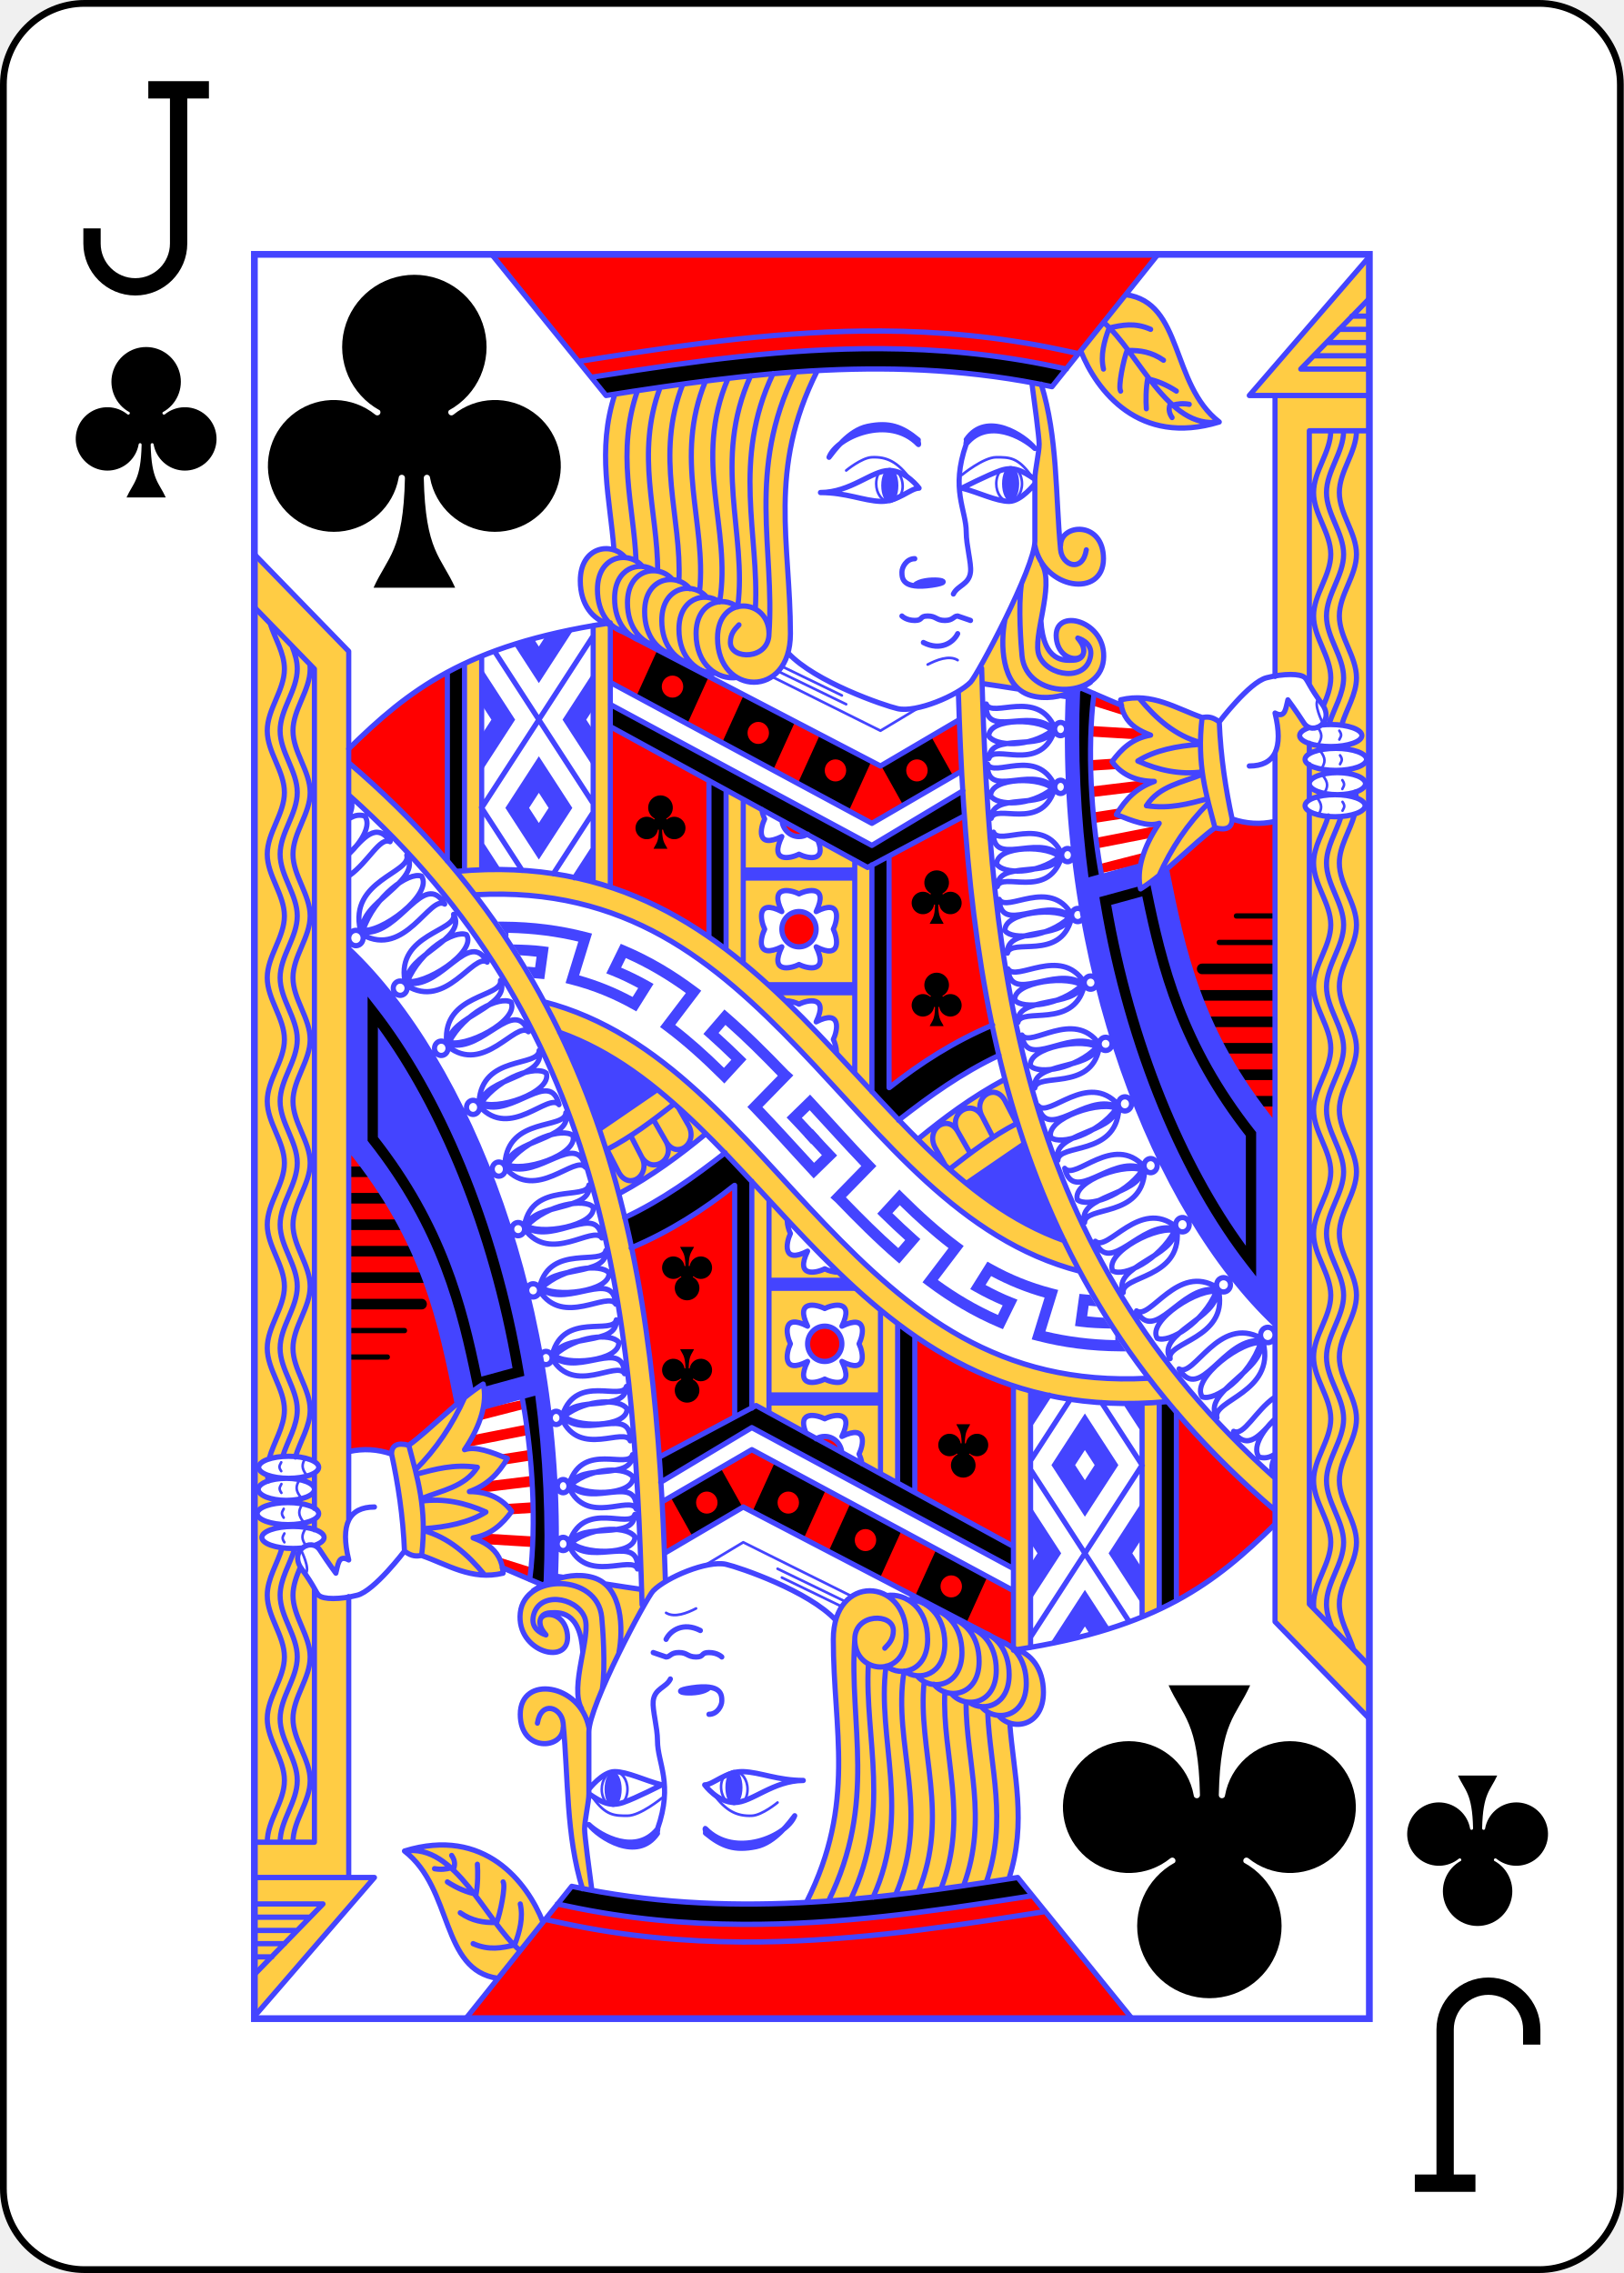
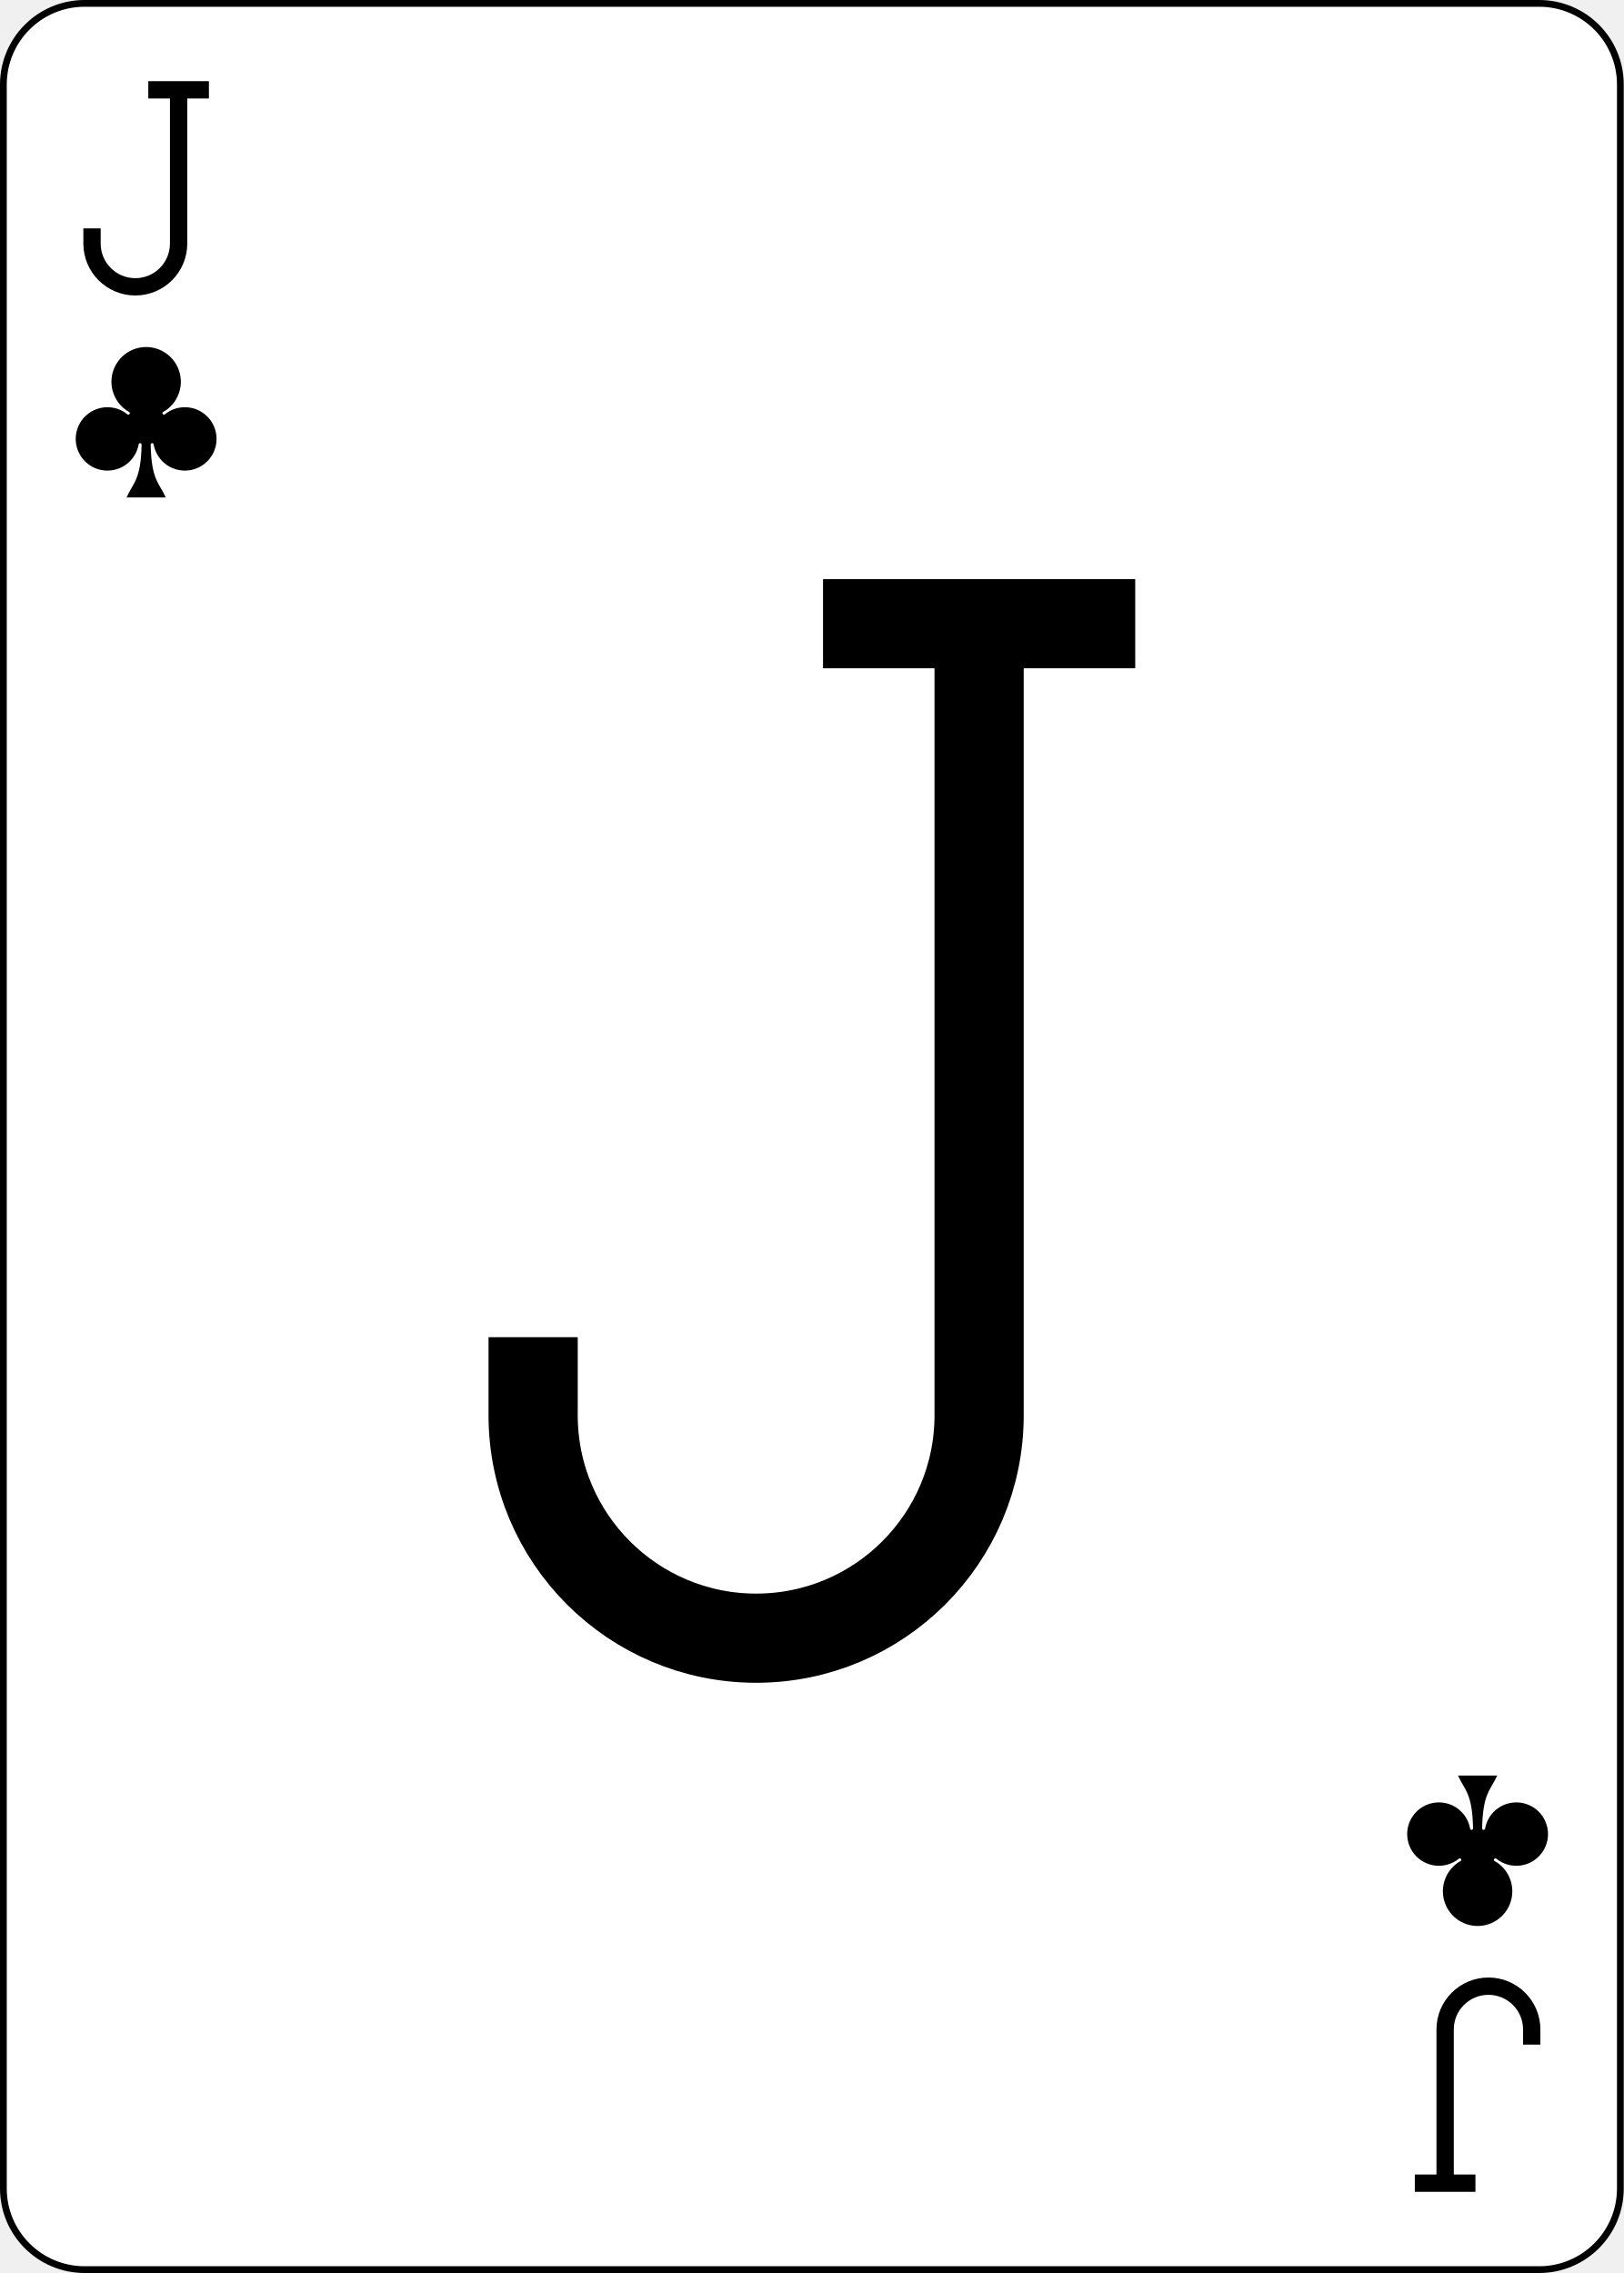
<svg xmlns="http://www.w3.org/2000/svg" xmlns:xlink="http://www.w3.org/1999/xlink" class="card" face="JC" height="3.5in" preserveAspectRatio="none" viewBox="-120 -168 240 336" width="2.5in">
  <defs>
+     <symbol id="SCJ" viewBox="-600 -600 1200 1200" preserveAspectRatio="xMinYMid">
+       <path d="M30 150C35 385 85 400 130 500L-130 500C-85 400 -35 385 -30 150A10 10 0 0 0 -50 150A210 210 0 1 1 -124 -51A10 10 0 0 0 -110 -65A230 230 0 1 1 110 -65A10 10 0 0 0 124 -51A210 210 0 1 1 50 150A10 10 0 0 0 30 150Z" fill="black" />
+     </symbol>
    <symbol id="VCJ" viewBox="-500 -500 1000 1000" preserveAspectRatio="xMinYMid">
      <path d="M50 -460L250 -460M150 -460L150 250A100 100 0 0 1 -250 250L-250 220" stroke="black" stroke-width="80" stroke-linecap="square" stroke-miterlimit="1.5" fill="none" />
    </symbol>
-     <symbol id="SCJ" viewBox="-600 -600 1200 1200" preserveAspectRatio="xMinYMid">
-       <path d="M30 150C35 385 85 400 130 500L-130 500C-85 400 -35 385 -30 150A10 10 0 0 0 -50 150A210 210 0 1 1 -124 -51A10 10 0 0 0 -110 -65A230 230 0 1 1 110 -65A10 10 0 0 0 124 -51A210 210 0 1 1 50 150A10 10 0 0 0 30 150Z" fill="black" />
-     </symbol>
-     <symbol id="CJ6" preserveAspectRatio="none" viewBox="0 0 1300 2000">
-       <g transform="scale(-1,1)translate(-1300,0)">
-         <path stroke="#44F" stroke-linecap="round" stroke-linejoin="round" stroke-width="3" fill="none" d="M524.942,513.716 570,540 696.329,478.873M61.132,535.04C54.179,543.563 55,548.227 59.572,555.454M57.437,562.749c-6.953,8.523 -6.132,13.187 -1.559,20.414M54.358,590.664c-6.953,8.523 -6.132,13.187 -1.559,20.414M61.337,615.5c-6.953,8.523 -6.132,13.187 -1.559,20.414M35,540c-3.989,5.328 -1.136,7.235 0,10M34.179,567.915c-3.989,5.328 -1.136,7.235 0,10M31.511,596.034c-3.989,5.328 -1.136,7.235 0,10M31.305,620.665c-3.989,5.328 -1.136,7.235 0,10M60,505c5,5 -5,25 -5,25M395,250c15,-20 25,-20 40,-20 15,0 40,20 40,20M535,255c15,-20 27.855,-25.694 45,-25 12.009,0.486 30,15 30,15M430.149,245.272C433.131,248.928 435,254.173 435,260c0,11.046 -6.716,20 -15,20 -8.284,0 -15,-8.954 -15,-20 0,-6.19 2.109,-11.724 5.422,-15.392M573.022,250.068C574.281,252.994 575,256.385 575,260c0,11.046 -6.716,20 -15,20 -8.284,0 -15.871,-6.052 -15.871,-17.097 0,-6.372 2.235,-12.048 5.717,-15.711M610,510l78.911,-37.135M615,500l69.819,-32.856M480,460c10.058,-6.049 25,0 35,5" />
-         <use xlink:href="#SCJ" height="75" width="75" transform="translate(504,728)scale(1,0.972)rotate(0)translate(-37,-37)" />
-         <use xlink:href="#SCJ" height="75" width="75" transform="translate(504,844)scale(1,0.972)rotate(0)translate(-37,-37)" />
-         <use xlink:href="#SCJ" height="75" width="75" transform="translate(826,643)scale(1,0.972)rotate(0)translate(-37,-37)" />
-       </g>
-     </symbol>
-     <symbol id="CJ5" preserveAspectRatio="none" viewBox="0 0 1300 2000">
-       <g transform="scale(-1,1)translate(-1300,0)">
-         <path stroke="#44F" stroke-linecap="round" stroke-linejoin="round" stroke-width="6" fill="none" d="M921.558,121.325l-25.06,-3.831C790.986,101.362 682.195,86.319 569.248,86.885 501.48,87.224 432.215,93.183 361.268,107.896l-22.184,4.6M425,415c5,25 5,75 -30,85 -35,10 -70,-15 -70,-15M110,478.448V160M7.4505806e-8,1660 110,1550V565.476M109.952,1423.791C424.079,1162.69 468.218,839.167 479.238,495.464M355.727,1118.101C598.778,1034.369 691.652,666.23 1063.973,699.43M337.798,1152.659C477.381,1117.627 566.804,1000.211 664.916,900.932 763.64,801.032 867.291,716.741 1042.07,725.935M452.012,469.223C442.44,813.792 407.376,1129.21 110,1387.2M1075,473.933v213.595M1055,464.08V698.413M1035,455.46V697.397M905,420.772V711.33M885,417.693V717.28M888.351,418.243C1053.687,443.043 1120.384,493.996 1190.053,560.563M411.109,985.253c28.188,14.13 52.952,32.587 77.586,51.208M425.075,935.134c39.019,20.444 70.871,43.709 100.957,67.668M431.664,907.977c43.893,20.069 81.163,46.299 117.275,73.608M439.2,873.673c45.425,18.698 84.554,43.2 120.342,70.782M475.757,586.08 580,645 885.052,485.211M473.693,607.988 580,670 885.077,510.198M472.061,636.489 585,695 884.973,535.337M560,682.157V944.565M580,692.027V949.354M600,686.947V927.439M730,617.816V803.492M750,607.245v180.717M770,596.88v176.713M478.285,527.592 570,580 889.196,418.274M685,765a20,20 0 0 0 -20,-20 20,20 0 0 0 -20,20 20,20 0 0 0 20,20 20,20 0 0 0 20,-20v0M645,745c-15,-30 10,-25 20,-20 10,-5 35,-10 20,20 30,-15 25,10 20,20 5,10 10.599,34.355 -20,20 15,30 -10,25 -20,20 -10,5 -35,10 -20,-20 -30,15 -25,-10 -20,-20 -5,-10 -10,-35 20,-20v0M621.222,904.551C621.281,899.512 623.141,893.719 625,890c-5,-10 -10,-35 20,-20 -15,-30 10,-25 20,-20 3.933,-1.966 10.186,-3.933 15.413,-3.77M654.932,657.285C657.889,659.011 661.329,660 665,660c10.345,0 18.856,-7.855 19.894,-17.926M708.47,629.032C707.858,633.057 706.429,637.142 705,640c5,10 10.599,34.355 -20,20 15,30 -10,25 -20,20 -9.483,4.741 -32.455,9.483 -22.013,-15.623M402.493,1008.329l67.145,44.763M905.363,433.044l129.765,194.647M1035.361,626.959l-47.642,71.463M905.819,633.729l45.682,68.523M1019.995,450.008C981.781,507.328 942.838,565.743 905.982,621.026M905.55,674.789l21.318,31.977M1016.166,697.213 1035,668.963M438.925,1000.675l12.606,-23.725c12.105,-20.216 39.571,-3.424 28.547,17.131l-14.461,24.478M480.078,994.081c12.105,-20.216 37.365,-2.357 26.341,18.198l-12.107,20.494M411.109,985.253l14.081,-26.502c12.105,-20.216 37.365,-2.356 26.341,18.198M70,487.069V200H1.1920929e-6M70,566.092V554.187M70,618.432V578.407M-1.4901161e-7,1600 70,1530V631.363M2.9802322e-7,160H140L0,2.5M0,130H80L-1.1920929e-6,50M315,895a7.5,7.5 0 0 1 -7.5,7.5 7.5,7.5 0 0 1 -7.5,-7.5 7.5,7.5 0 0 1 7.5,-7.5 7.5,7.5 0 0 1 7.5,7.5v0M315,895c30,-40 80,5 90,-10M315,900c9.92,49.006 72.409,27.159 75,45M317.967,896.204C350.854,878.304 400,925 405,885M390,945C395,915 323.67,924.636 317.582,898.758 342.271,923.29 385,930 395,920M395,920c4.031,-20.98 -63.401,-33.217 -80,-20M332.448,825.126a7.46,7.5 0 0 1 -7.022,7.916 7.46,7.5 0 0 1 -7.874,-7.059 7.46,7.5 0 0 1 7.022,-7.916 7.46,7.5 0 0 1 7.874,7.059v0M332.448,825.126C359.967,783.477 412.179,825.547 421.257,810M332.732,830.118c12.637,48.359 73.452,22.978 77.039,40.641M335.463,826.158C367.105,806.409 418.565,850.22 421.257,810M409.771,870.759c3.26,-30.237 -67.029,-16.541 -74.545,-42.029 25.912,23.081 68.727,27.339 78.089,16.784M413.316,845.514c2.811,-21.176 -64.85,-29.54 -80.583,-15.396M347.101,748.305a7.124,7.5 0 0 1 -6.53,8.077 7.124,7.5 0 0 1 -7.673,-6.874 7.124,7.5 0 0 1 6.53,-8.077 7.124,7.5 0 0 1 7.673,6.874v0M347.101,748.305c25.358,-42.277 76.13,-1.433 84.456,-17.186M347.482,753.289c13.127,48.052 70.631,21.264 74.443,38.839M350.003,749.266c29.776,-20.479 79.868,22.124 81.555,-18.148M421.926,792.128c2.449,-30.304 -64.357,-14.978 -72.093,-40.284 25.246,22.473 66.216,25.734 74.922,14.964M424.755,766.808c2.218,-21.236 -62.563,-28.025 -77.273,-13.519M358.61,679.76a6.852,7.5 0 0 1 -5.624,8.638 6.852,7.5 0 0 1 -7.892,-6.155 6.852,7.5 0 0 1 5.624,-8.638 6.852,7.5 0 0 1 7.892,6.155v0M358.61,679.76C379.592,635.345 431.45,671.448 438.192,655M359.366,684.691c16.35,46.688 69.351,14.799 74.384,31.965M361.466,680.455C388.391,657.359 439.736,695.276 438.192,655M433.751,716.655c-0.032,-30.414 -62.847,-9.104 -72.245,-33.617 25.956,20.107 65.471,19.651 72.969,8.134M434.475,691.172c0.459,-21.358 -62.151,-22.264 -75.108,-6.482M366.668,602.411a6.762,7.5 0 0 1 -5.549,8.638 6.762,7.5 0 0 1 -7.788,-6.155 6.762,7.5 0 0 1 5.549,-8.638 6.762,7.5 0 0 1 7.788,6.155v0M366.668,602.411c20.705,-44.414 71.877,-8.311 78.53,-24.76M367.415,607.342c16.134,46.688 68.434,14.799 73.4,31.965M369.486,603.107c26.57,-23.096 77.235,14.821 75.712,-25.455M440.815,639.307c-0.031,-30.414 -62.016,-9.104 -71.29,-33.617 25.613,20.107 64.605,19.651 72.004,8.134M441.53,613.824c0.453,-21.358 -61.329,-22.264 -74.115,-6.482M366.798,536.693a6.924,7.5 0 0 1 -5.482,8.789 6.924,7.5 0 0 1 -8.114,-5.938 6.924,7.5 0 0 1 5.482,-8.789 6.924,7.5 0 0 1 8.114,5.938v0M366.798,536.693c20.172,-44.973 73.387,-10.296 79.819,-26.923M367.675,541.602c17.59,46.227 70.395,12.902 75.874,29.925M369.698,537.311c26.667,-23.823 79.405,12.68 76.918,-27.541M443.549,571.527c-0.732,-30.403 -63.693,-7.386 -73.751,-31.635 26.682,19.392 66.587,17.859 73.896,6.14M443.694,546.033c-0.028,-21.364 -63.293,-20.561 -76.019,-4.43M292.672,964.013a7.73,8.033 0 0 1 -8.614,6.994 7.73,8.033 0 0 1 -6.73,-8.952 7.73,8.033 0 0 1 8.614,-6.994 7.73,8.033 0 0 1 6.73,8.952v0M292.672,964.013c35.714,-38.606 81.208,15.762 93.322,1.121M292.044,969.328c3.99,53.393 70.658,38.328 71.067,57.632M295.556,965.68c35.891,-14.734 80.297,41.325 90.438,-0.546M363.111,1026.96c8.884,-31.239 -65.294,-30.31 -68.269,-58.615 22.173,29.303 65.039,42.016 76.525,32.691M371.367,1001.036c6.76,-21.777 -60.682,-43.591 -79.323,-31.708M262.606,1034.063a7.673,8.013 0 0 1 -8.611,6.894 7.673,8.013 0 0 1 -6.601,-8.994 7.673,8.013 0 0 1 8.611,-6.894 7.673,8.013 0 0 1 6.601,8.994v0M262.606,1034.063c35.786,-38.169 80.465,16.492 92.617,2.003M261.936,1039.359c3.494,53.295 69.797,38.901 70.034,58.16M265.454,1035.753c35.752,-14.356 79.338,41.981 89.769,0.313M331.971,1097.518c9.091,-31.076 -64.543,-30.852 -67.249,-59.113 21.752,29.439 64.188,42.526 75.67,33.333M340.392,1071.738c6.9,-21.658 -59.849,-44.056 -78.455,-32.38M225.491,1102.246a7.898,8.152 0 0 1 -9.769,5.591 7.898,8.152 0 0 1 -5.417,-10.083 7.898,8.152 0 0 1 9.769,-5.591 7.898,8.152 0 0 1 5.417,10.082v0M225.491,1102.246c41.975,-32.813 79.539,29.179 94.014,16.5M224.041,1107.47c-4.174,54.177 65.425,50.06 62.873,69.478M228.146,1104.392c38.486,-8.856 74.694,54.653 91.36,14.353M286.914,1176.948c13.765,-29.85 -61.243,-41.14 -59.898,-70.002 17.877,33.026 59.188,52.832 72.213,45.377M299.228,1152.323c10.167,-20.715 -54.549,-53.693 -75.187,-44.852M177.494,1171.167a8.084,8.122 0 0 1 -10.525,4.484 8.084,8.122 0 0 1 -4.463,-10.574 8.084,8.122 0 0 1 10.525,-4.484 8.084,8.122 0 0 1 4.463,10.574v0M177.494,1171.167c46.141,-27.976 77.917,37.499 93.971,26.5M175.474,1176.186c-9.891,53.225 61.377,56.663 56.757,75.625M179.973,1173.58c40.094,-4.617 70.332,62.213 91.492,24.087M232.231,1251.811c17.119,-28.087 -58.05,-47.373 -53.675,-75.823 14.756,34.651 54.74,58.735 68.774,52.755M247.329,1228.744c12.506,-19.426 -49.929,-59.087 -71.856,-52.557M126.003,1228.766a8.414,8.715 0 0 1 -11.224,4.094 8.414,8.715 0 0 1 -3.952,-11.625 8.414,8.715 0 0 1 11.224,-4.093 8.414,8.715 0 0 1 3.952,11.625v0M126.003,1228.766c49.745,-26.853 78.519,45.407 95.909,34.709M123.579,1234.005c-13.721,56.334 60.095,64.816 54.068,84.812M128.422,1231.516c41.952,-2.244 69.039,71.364 93.49,31.959M177.647,1318.817c19.603,-28.926 -57.24,-54.644 -50.853,-84.816 13.087,38.103 53.066,66.588 68.032,61.13M194.826,1295.13c14.25,-19.961 -48.045,-66.641 -71.247,-61.125M110.323,1212.531C248.864,1085.094 364.673,805.728 350.93,497.689M128.501,1363.393C136.699,1353.801 126.187,1335.136 110,1320M110,1360c7.738,5.039 13.609,4.707 18.501,3.393M110,1385c5.306,-6.524 4.355,-12.857 1.003,-19.872M110,1320c17.689,18.562 31.778,36.964 48.471,14.665M110.704,1295.793c22.171,15.196 35.716,44.344 47.538,38.425M110.313,986.836C198.985,880.847 217.434,789.003 236.453,697.044M15,200c0,24.267 20,45.733 20,70 0,24.267 -20,45.733 -20,70M17.257,634.906C22.489,653.366 35,670.807 35,690c0,24.267 -20,45.733 -20,70M16.199,609.324c-0.448,2.082 -0.786,4.178 -0.988,6.295M15,340c0,24.267 20,45.733 20,70 0,24.267 -20,45.733 -20,70 0,18.667 11.834,35.676 17.296,53.577M15,760c0,24.267 20,45.733 20,70 0,24.267 -20,45.733 -20,70 0,24.267 20,45.733 20,70 0,24.267 -20,45.733 -20,70 0,24.267 20,45.733 20,70 0,24.267 -20,45.733 -20,70 0,24.267 20,45.733 20,70 0,24.267 -20,45.733 -20,70 0,24.267 20,45.733 20,70 0,24.267 -20,45.733 -20,70 0,24.267 20,45.733 20,70 0,17.992 -10.994,34.445 -16.68,51.641M30,200c0,24.267 20,45.733 20,70 0,24.267 -20,45.733 -20,70M33.147,637.832C38.78,655.219 50,671.824 50,690c0,24.267 -20,45.733 -20,70M30,340c0,24.267 20,45.733 20,70 0,24.267 -20,45.733 -20,70 0,18.209 11.261,34.842 16.883,52.264M30,760c0,24.267 20,45.733 20,70 0,24.267 -20,45.733 -20,70 0,24.267 20,45.733 20,70 0,24.267 -20,45.733 -20,70 0,24.267 20,45.733 20,70 0,24.267 -20,45.733 -20,70 0,24.267 20,45.733 20,70 0,24.267 -20,45.733 -20,70 0,24.267 20,45.733 20,70 0,24.267 -20,45.733 -20,70 0,24.267 20,45.733 20,70 0,8.743 -2.596,17.123 -5.918,25.401M45,200c0,24.267 20,45.733 20,70 0,24.267 -20,45.733 -20,70M47.774,636.652C53.267,654.469 65,671.413 65,690c0,24.267 -20,45.733 -20,70M45,340c0,24.267 20,45.733 20,70 0,24.267 -20,45.733 -20,70 0,11.029 4.131,21.479 8.638,31.876M45,760c0,24.267 20,45.733 20,70 0,24.267 -20,45.733 -20,70 0,24.267 20,45.733 20,70 0,24.267 -20,45.733 -20,70 0,24.267 20,45.733 20,70 0,24.267 -20,45.733 -20,70 0,24.267 20,45.733 20,70 0,24.267 -20,45.733 -20,70 0,24.267 20,45.733 20,70 0,24.267 -20,45.733 -20,70 0,24.267 20,45.733 20,70 0,1.502 -0.077,2.993 -0.22,4.475M9.747479e-5,115H64.039M3.2732335e-4,100H48.851M-3.7619512e-4,85 35.304,85M3.2874958e-5,70H20.525M140,580c-29.951,-0.016 -40.027,-19.94 -30,-60 -12.409,6.549 -12.465,-6.157 -15,-15 0,0 -8.695,11.232 -18.695,26.232C66.305,546.232 40,530 55,510c15,-20 16.464,-26.464 20,-30 5,-5 25,-5 45,0 20,5 55,50 55,50 -1.704,40.187 -7.501,76.003 -15,110 -16.58,5.561 -33.036,6.416 -49.377,2.902M71.373,536.894c6.157,2.24 9.933,5.263 9.933,8.591 0,6.904 -16.254,12.5 -36.305,12.5 -20.051,0 -36.305,-5.596 -36.305,-12.5 0,-6.904 16.254,-12.5 36.305,-12.5 3.53,0 6.943,0.173 10.17,0.497M75,572.5A35.858,12.5 0 0 1 39.142,585 35.858,12.5 0 0 1 3.284,572.5 35.858,12.5 0 0 1 39.142,560 35.858,12.5 0 0 1 75,572.5v0M70,600A32.742,12.5 0 0 1 37.258,612.5 32.742,12.5 0 0 1 4.516,600 32.742,12.5 0 0 1 37.258,587.5 32.742,12.5 0 0 1 70,600v0M75,625A35,12.5 0 0 1 40,637.5 35,12.5 0 0 1 5,625 35,12.5 0 0 1 40,612.5 35,12.5 0 0 1 75,625v0M175,530c9.012,-6.7 14.397,-5.617 20,-5 6.602,53.925 -5.186,88.42 -15,125 -13.357,3.344 -19.993,-0.02 -20,-10M195,525c30,-10 58.099,-28.711 95,-20 -0.465,7.087 -2.195,12.971 -4.912,17.916C278.989,534.014 267.914,540.382 255,545c21.582,3.661 34.214,15.941 45,30 -10.033,13.449 -26.229,22.431 -49.384,22.463C271.315,604.685 284.062,617.311 295,635c-18.492,7.153 -37.007,14.354 -50,10 19.289,27.697 26.761,54.112 21.773,74.31C237.075,701.195 205.063,667.576 180,650M268.591,502.865c-19.968,23.703 -42.549,42.82 -71.627,50.534l0.314,2.014c27.151,1.82 53.022,6.851 72.722,18.898 -24.548,10.717 -49.297,15.727 -74.99,12.402l-0.156,2.753C218.159,598.765 244.968,602.452 260,625c-27.967,3.853 -49.066,-2.197 -70.957,-7.729l-1.28,4.911c23.946,23.099 43.122,50.723 57.776,82.638M409.668,492.691c15.885,-2.427 31.2,-4.718 41.922,-6.162M340.523,503.13c2.789,-0.3 10.017,-1.362 19.685,-2.832M288.81,511.329l47.735,-19.89 3.637,2.778C343.136,565.525 339.937,637.433 330,710l-62.98,-16.795M321.054,497.738c0.589,4.567 1.12,9.137 1.594,13.711 6.125,64.647 0.077,137.84 -10.709,193.962M643.803,132.176C701.96,244.697 675,327.057 675,430c0,75 85,70 85,5 0,-50 -60,-45.311 -60,-5 0,30 45,30 45,10 0,-10 -5,-15 -10,-20M669.34,133.266C726.4,245.602 693.068,334.167 700,430M695.19,135.073c48.26,98.566 16.053,183.258 20.658,266.387M721.351,137.594c45.155,96.517 4.146,179.666 15.029,261.376M747.735,140.737c41.294,93.23 -4.038,170.597 9.712,252.602M773.953,143.54c37.352,87.708 -1.183,161.463 6.958,238.512M800.409,147.046c33.11,81.81 1.072,151.58 4.616,223.483M827.096,151.351c28.605,75.469 2.72,140.801 2.651,207.295M853.334,154.703c24.951,69.449 4.407,130.388 1.698,191.728M879.702,158.639c21.365,63.523 5.329,120.003 1.027,176.354M737.198,479.634C760.06,482.813 785,465.209 785,430c0,-35.779 -30.724,-43.554 -48.2,-30.312M761.394,474.984C783.006,475.603 805,458.064 805,425c0,-35.174 -29.693,-43.284 -47.303,-30.966M789.49,464.367C808.171,460.965 825,443.922 825,415c0,-38.859 -36.24,-44.685 -52.39,-26.43M809.418,454.38C828.128,451.009 845,433.959 845,405c0,-39.224 -36.924,-44.792 -52.84,-25.909M829.835,444.303C848.378,440.754 865,423.744 865,395c0,-39 -36.504,-44.727 -52.566,-26.23M846.344,438.983C864.27,434.82 880,417.962 880,390c0,-34.529 -28.614,-42.977 -46.321,-31.623M867.705,428.641C885.059,423.957 900,407.252 900,380c0,-39.087 -36.667,-44.753 -52.673,-26.106M887.601,418.669C904.999,414.024 920,397.306 920,370c0,-38.91 -36.337,-44.701 -52.455,-26.357M393.488,145.734C390.692,165.756 385,207.455 385,215c0,10 5,30 5,40v70c0,30 67.094,152.094 75,160 15,15 63.177,34.874 85,30 15.768,-3.522 96.225,-30.183 127.661,-63.115M382.576,147.228C363.268,207.665 366.103,272.149 360,335c-1.733,17.844 -25.582,26.283 -30,0M390,330c-10,50 -80,60 -80,15 0,-43.271 50,-40 50,-15M381.642,351.232c-15,25 12.013,83.236 3.358,103.768 -9.923,23.54 -55,30 -60,0 -2.599,-15.596 15,-20 15,-20M382.947,415C380.073,463.281 354.797,460.347 345,460 330.009,459.469 330,445 340,435M405.624,373.525c4.031,25.81 0.439,70.852 -0.624,81.475 -5,50 -90,50 -95,5 -5,-45 58.774,-61.204 55,-25 -3.544,33.995 -49.455,27.568 -25,0M480,430c5,10 20,20 40,10M465,415l15,-5c5,0 5,5 15,5 10,0 10,-5 20,-5 10,0 5,5 15,5 10,0 15,-5 15,-5M390,220c11.318,-14.134 56.376,-43.415 80,-10 -1.399,-1.496 1.277,6.539 0,5 -25.008,-30.136 -66.371,-7.783 -80,5v0M630,230c-5.438,-6.79 -22.697,-30.539 -45,-35 -25,-5 -40,0 -59.073,15.401 1.399,-1.496 -1.412,6.416 0,5C560.27,180.947 621.088,207.036 630,230v0M470,215c18.673,51.658 0,74.505 0,100 0,15 -6.095,35.06 -5,45 1.595,14.471 15,15 20,25M530,375c-10,-10 -55,-5 -20,0 35,5 35,-7.929 35,-15 0,-5 -5,-15 -15,-15M525,265c0,0 15,-20 35,-20 20,0 45,25 80,25 -30,0 -50.011,9.323 -70,10 -20.501,0.695 -35,-15 -45,-15M390,255c15,-10 25,-15 40,-10 15,5 45,20 45,20M475,265c-20,5 -40,15 -55,15 -14.142,0 -30,-20 -30,-20M246.471,5.6251884e-5 370,150c180.66,-37.466 351.908,-15.7 520,10L1023.334,-3.2305717e-4M906.793,139.3l-13.317,-2.036C788.176,121.164 680.547,106.362 569.412,106.902c-66.681,0.324 -134.623,6.172 -204.082,20.576l-12.231,2.537M284.046,45.688C216.752,54.57 232.09,147.182 175,190c93.311,27.993 143.088,-35.437 161.516,-80.608M175,190c59.989,9.229 94.425,-79.494 134.753,-112.881M310,130c3.622,-15.522 -0.587,-31.178 -6.695,-46.867M255,85c18.364,-7.903 33.498,-4.91 48.503,-1.481M240,120c13.663,-9.296 27.374,-11.325 41.122,-10.975M290,155c3.267,-4.481 -3.393,-36.023 -7.714,-46.574M225,155c11.905,-7.533 22.973,-11.691 33.555,-13.886M260,175c0.69,-8.732 0.615,-23.442 -1.616,-34.617M210,170c7.27,-1.286 13.646,-0.613 19.568,1.056M230,185c4.485,-6.253 3.934,-11.496 1.8,-16.426" />
-       </g>
-     </symbol>
-     <symbol id="CJ4" preserveAspectRatio="none" viewBox="0 0 1300 2000">
-       <g transform="scale(-1,1)translate(-1300,0)">
-         <path fill="black" d="M585,695 472.144,635.82c0.731,-9.553 1.333,-18.454 1.721,-27.602L580,670 885.039,509.676l-0.052,25.052zM439.549,873.41c-2.199,11.53 -4.911,23.275 -7.841,34.769 43.85,19.867 81.12,46.098 116.906,73.455 10.373,-10.761 21.013,-21.807 31.527,-32.624l-0.117,-256.779 -20.258,-10.249 0.006,262.529C523.754,916.873 484.625,892.371 439.549,873.41ZM750.265,787.769l-0.604,-180.377 20.091,-10.554 0.412,176.779c-6.544,4.531 -13.14,9.182 -19.899,14.152zM1075.185,473.913c-6.31,-3.433 -13.043,-6.744 -20.117,-9.89l-0.189,234.525c2.932,0.357 6.003,0.605 9.371,1.009 3.682,-3.877 7.134,-7.871 10.693,-11.942zM330,710c10.133,-73.998 13.259,-147.311 10,-220l-18.949,7.817c0.592,4.488 1.123,9.058 1.597,13.631 6.125,64.647 0.077,137.84 -10.633,193.869zM110.427,966h16.215l9.031,-12h-25.041zM110.222,936h38.588L155,924h-45.599zM110.304,876h72.578l4.926,-12h-78.084zM110.427,906h56.65l6.158,-12h-63.013zM110.304,846h85.714l4.516,-12h-90.23zM110.885,816H195c3.347,0.047 6.085,-2.653 6.085,-6 0,-3.347 -2.739,-6.047 -6.085,-6h-84.696zM110.014,783H175c4.057,0.057 4.057,-6.057 0,-6h-64.986zM110.014,753H155c4.057,0.057 4.057,-6.057 0,-6h-45.567zM255.631,712.936l-1.301,6.197C236.571,803.793 214.141,893.827 133.34,993.469L132,995.121v163.473l10.682,-13.32c76.408,-95.292 141.945,-241.845 171.152,-411.162l0.934,-5.404zm9.094,14.846L301,737.455C273.075,894.628 213.409,1031.523 144,1123.869V999.309c79.262,-98.449 103.144,-188.695 120.725,-271.527zM754.336,552.862l-25.055,-53.688 -59.849,30.324 25.747,55.172M712.5,530c6.904,0 12.5,5.596 12.5,12.5 0,6.904 -5.596,12.5 -12.5,12.5 -6.904,0 -12.5,-5.596 -12.5,-12.5 0,-6.904 5.596,-12.5 12.5,-12.5zM770.068,478.361l25.159,53.913 59.387,-31.313 -24.425,-52.34zM812.5,477.5c6.904,0 12.5,5.596 12.5,12.5 0,6.904 -5.596,12.5 -12.5,12.5 -6.904,0 -12.5,-5.596 -12.5,-12.5 0,-6.904 5.596,-12.5 12.5,-12.5zM580.725,574.767l26.03,55.778 59.723,-30.594 -26.014,-55.745zM622.5,572.5c6.904,0 12.5,5.596 12.5,12.5 0,6.904 -5.596,12.5 -12.5,12.5 -6.904,0 -12.5,-5.596 -12.5,-12.5 0,-6.904 5.596,-12.5 12.5,-12.5zM510.928,546.504l-25.942,45.228 58.425,32.917 25.905,-45.162zm26.793,31.301c3.974,5.645 2.619,13.443 -3.026,17.417 -5.645,3.974 -13.443,2.619 -17.417,-3.026 -3.974,-5.645 -2.619,-13.443 3.026,-17.417 5.645,-3.974 13.443,-2.619 17.417,3.026zM906.793,139.3l-13.317,-2.036C788.176,121.164 680.547,106.362 569.412,106.902c-66.681,0.324 -134.623,6.172 -204.082,20.576l-12.119,2.405L370,150c180.66,-37.466 351.908,-15.7 520,10L906.937,139.675 1040,-20" />
-       </g>
-     </symbol>
-     <symbol id="CJ3" preserveAspectRatio="none" viewBox="0 0 1300 2000">
-       <g transform="scale(-1,1)translate(-1300,0)">
-         <path fill="#44F" d="M599.754,695h130.337l-0.205,15H600.164ZM599.754,825h103.859l-15.189,15h-87.849zM905.094,474.104l-0.1,41.316 8.055,12.08 -8.111,12.168 -0.1,41.611 35.854,-53.779zM1034.615,469.539 995.975,527.5 1035,586.037 1034.863,544.369 1023.617,527.5 1034.752,510.799ZM927.453,424.717l40.881,61.32 29.141,-43.711 -23.674,-5.953 -5.467,8.201 -7.668,-11.506zM968.334,568.963 929.309,627.5 968.334,686.037 987.846,656.77 1007.357,627.5 987.846,598.23Zm0,41.463 0.375,0.562 11.006,16.512 -11.006,16.512 -0.375,0.562L956.951,627.5ZM904.986,711.417c6.917,-1.744 13.964,-3.413 21.508,-4.781l-21.22,-31.594zM1016.282,697.266 1035,668.943l0.136,28.572c-6.24,-0.106 -12.531,-0.21 -18.854,-0.249zM355.942,1117.82c17.996,-36.037 33.178,-72.46 46.355,-109.484l67.413,44.868c-34.97,27.774 -72.264,50.526 -113.768,64.617zM998.835,782.289c-12.064,0.257 -24.521,0.617 -35.749,2.09l-6.264,0.822 5.176,36.404 5.926,-0.549c2.12,-0.196 4.247,-0.385 6.382,-0.564l7.837,-13.064c-3.163,0.24 -6.295,0.505 -9.424,0.771l-1.711,-12.023c6.353,-0.703 12.818,-1.261 19.418,-1.62l25.792,-38.153 -6.244,0.031c-35.369,0.173 -67.446,4.464 -97.201,11.936l-6.443,1.617 15.004,47.361c-22.248,6.063 -42.873,14.283 -62.326,24.422l-6.484,-10.062c10.007,-5.255 20.196,-10.129 30.734,-14.184l6.453,-2.482 -16.92,-33.457 -5.346,2.197c-29.992,12.327 -57.417,28.353 -83.215,47.127L779,834.713l30.283,38.77c-19.261,14.385 -37.967,30.71 -56.785,48.676l-8.586,-9.092c9.248,-8.733 18.515,-17.2 27.775,-25.191l4.789,-4.133 -24.512,-27.721 -4.666,3.934c-23.766,20.027 -46.627,42.187 -69.652,65.48l-6.053,5.275 36.041,35.895c-19.627,19.928 -39.408,41.356 -60.193,63.215l-9.139,-8.662c5.407,-5.58 10.742,-11.155 15.857,-16.631l4.268,-4.566 -9.135,-8.533 -4.266,4.566c-6.536,6.996 -13.086,13.999 -20.012,20.99l-4.496,4.539 27.387,25.959 4.301,-4.496c24.08,-25.18 46.478,-49.853 68.615,-72.064l4.412,-4.428 -35.529,-35.387c20.304,-20.457 40.44,-39.891 61.051,-57.586l8.035,9.088c-9.373,8.221 -18.736,16.745 -28.057,25.664l-4.486,4.293 25.793,27.316 4.547,-4.398c21.802,-21.086 43.159,-39.847 65.184,-55.799l5.25,-3.803 -30.105,-38.541c21.998,-15.54 45.136,-28.915 70.021,-39.631l5.494,10.865c-10.953,4.536 -21.63,9.585 -31.916,15.238l-5.875,3.229 20.051,31.104 5.096,-2.771c21.955,-11.94 45.269,-21.298 70.961,-27.719l6.451,-1.611 -14.881,-46.979c25.176,-5.853 52.104,-9.35 81.473,-9.92l0.029,5.027M-10,1670 110,1550M340,490c3.259,72.689 0.133,146.002 -10,220l-63.003,-16.796c1.771,9.448 1.717,18.248 -0.224,26.106 -10.168,-6.202 -20.607,-14.221 -30.633,-22.529 -18.706,92.222 -37.156,184.066 -125.984,289.528l0.005,225.474C248.841,1085.098 364.64,805.808 350.936,497.821M428.258,260a10,20 0 0 1 -10,20 10,20 0 0 1 -10,-20 10,20 0 0 1 10,-20 10,20 0 0 1 10,20zM569.129,262.032a10,20 0 0 1 -10,20 10,20 0 0 1 -10,-20 10,20 0 0 1 10,-20 10,20 0 0 1 10,20z" />
-       </g>
-     </symbol>
-     <symbol id="CJ2" preserveAspectRatio="none" viewBox="0 0 1300 2000">
-       <g transform="scale(-1,1)translate(-1300,0)">
-         <path fill="red" d="M246.471 0L370 150C550.66 112.534 721.908 134.3 890 160L1023.334 0L246.471 0zM884.787 420.898L570 580L478.186 527.742C477.311 547.675 476.399 567.389 475.531 586.553L580 645L885.053 485.211L885 484.4L884.787 420.898zM1075.055 473.844L1075.32 687.189C1109.08 648.912 1146.956 612.04 1189.938 576.455L1190.027 559.941C1155.227 527.288 1121.143 497.912 1075.055 473.844zM320.646 499.514L289.023 509.168L284.645 523.051L322.646 511.449L320.646 499.514zM324.117 534.629L270.094 537.807L259.85 544.922L270.727 549.791L325.303 546.582L324.117 534.629zM884.986 535.115L770.229 596.584L769.914 773.785C804.764 750.445 842.746 730.781 885.102 717.271L884.986 535.115zM297.209 571.627C296.62 574.304 294.729 582.004 293.547 583.42L325.326 585.406L325.334 573.385L297.209 571.627zM293.547 583.42L292.908 583.381C293.076 583.756 293.296 583.72 293.547 583.42zM257.619 594.891C251.588 594.981 268.515 606.482 272.211 609.242L324.252 615.365L324.727 603.338L263.561 596.143C260.639 595.249 258.736 594.874 257.619 594.891zM290.627 627.969C303.058 631.627 278.648 639.283 284.449 639.176L321.365 644.721L322.834 632.807L290.627 627.969zM472.061 636.488C466.166 717.611 456.427 797.028 439.416 874.025C484.625 892.37 523.754 916.873 559.771 944.51L559.783 681.676L472.061 636.488zM160 640C143.42 645.561 126.963 646.415 110.311 642.5L110.156 986.6C198.984 880.847 217.435 789.003 236.426 697.018C216.343 680.41 196.64 661.669 180 650C166.643 653.344 160.007 649.98 160 640zM684.895 642.074L654.932 657.285C657.889 659.011 661.329 660 665 660C675.345 660 683.857 652.145 684.895 642.074zM247.631 647.906L254.496 661.428L318.041 673.523L318.938 661.48L247.631 647.906zM262.609 678.219L266.17 691.477L313.281 701.51L315.637 691.475L262.609 678.219zM665 745A20 20 0 0 0 645 765A20 20 0 0 0 665 785A20 20 0 0 0 685 765A20 20 0 0 0 665 745z" />
-       </g>
-     </symbol>
-     <symbol id="CJ1" preserveAspectRatio="none" viewBox="0 0 1300 2000">
-       <g transform="scale(-1,1)translate(-1300,0)">
-         <path fill="#FC4" d="M0,2.5V1660l110,-110 -0.018,-126.234c105.296,-87.528 180.255,-182.163 233.801,-282.25 -1.872,3.513 -3.775,7.049 -5.742,10.635 139.339,-34.523 228.763,-151.939 326.875,-251.219 98.724,-99.899 202.374,-184.191 377.621,-174.982 7.526,-8.934 14.813,-17.827 21.885,-26.592 -4.277,-0.38 -8.507,-0.689 -12.711,-0.965 1.155,0.06 2.313,0.123 3.467,0.182l-0.381,-234.674c-6.481,-3.039 -12.977,-5.812 -19.758,-8.469l0.096,242.092c0.691,0.036 1.383,0.073 2.074,0.109 -159.047,-6.045 -265.297,63.26 -356.08,148.363 22.003,-20.658 44.856,-40.363 69.137,-58.227l-0.137,-180.627c-13.882,7.38 -27.815,14.802 -41.711,22.193 -0.636,3.926 -2.025,7.877 -3.418,10.664 5,10 10.599,34.355 -20,20 15,30 -10,25 -20,20 -9.483,4.741 -32.455,9.483 -22.014,-15.623l29.811,-16.09C643.528,663.861 614.288,679.411 585,695l-5.035,-2.801 0.258,256.52c-29.078,30.451 -58.047,60.053 -88.42,86.33 11.695,-10.162 23.153,-20.849 34.416,-31.988 -30.273,-24.218 -62.124,-47.482 -101.275,-67.924 -6.813,24.55 -14.315,48.867 -22.598,73.062l67.293,44.893 0.184,0.16c-34.985,27.602 -72.212,50.297 -113.846,64.631 95.578,-192 116.201,-403.263 123.262,-622.42 -17.428,-7.747 -13.268,-13.828 -27.006,-26.035 0.041,-0.67 0.071,-1.285 0.117,-1.984C431.014,428.206 390,348.455 390,325v-70c0,-10 -5,-30 -5,-40 0,-10 10,-80 10,-80l-10,5C363.674,200.667 366.173,265.689 360.268,329.611 360,304.999 310,301.729 310,345c0,37.916 49.696,36.786 71.482,5.906 -8.809,15.273 -2.759,42.101 1.586,64.871C380.073,463.281 354.797,460.347 345,460 338.205,459.759 334.498,456.651 333.396,452.396 337.372,463.072 362.419,459.759 365,435c3.774,-36.204 -60,-20 -55,25 1.226,11.03 7.257,19.357 15.369,24.953 0,0 34.631,25.047 69.631,15.047 5.769,-1.648 10.586,-4.383 14.627,-7.611 15.899,-2.121 31.18,-4.404 41.859,-5.875C441.169,824.334 402.388,1133.537 110,1387.199l-0.021,15.73 -0.119,-838.238c-4.802,-9.885 -4.813,-24.568 -0.006,-44.078v-0.541C97.595,526.439 97.524,513.807 95,505c0,0 -8.695,11.232 -18.695,26.232 -1.838,2.756 -4.227,4.45 -6.809,5.268l1.877,0.395c6.157,2.24 9.932,5.263 9.932,8.59 0,6.904 -16.254,12.5 -36.305,12.5 -20.051,0 -36.305,-5.596 -36.305,-12.5 0,-6.904 16.254,-12.5 36.305,-12.5 3.53,0 6.943,0.173 10.17,0.496l1.066,0.225C50.314,529.013 47.518,519.976 55,510c15,-20 16.464,-26.464 20,-30 4.147,-4.147 18.62,-4.842 34.848,-2.109L109.803,160H140ZM284.047,45.688C216.752,54.569 232.09,147.182 175,190 268.311,217.993 318.087,154.564 336.516,109.393ZM640,125c63.111,116.225 35,199.881 35,305 0,39.694 23.81,56.979 46.227,54.82 43.937,-3.506 110.424,-43.307 166.375,-66.15C905,414.024 920,397.306 920,370 920,360 915,329.999 880.729,334.992 885.775,268.892 906.967,202.614 865,125Zm249.127,293.311 -4.094,2.037 0.08,296.918c6.692,-2.108 13.377,-4.054 20.031,-5.891l-0.412,-290.592c-5.307,-0.83 -10.441,-1.647 -15.605,-2.473zM340,435c-2.607,2.939 -4.409,5.635 -5.553,8.07C335.618,440.293 337.494,437.506 340,435Zm-69.898,67.754C242.496,502.999 219.375,516.875 195,525c-5.603,-0.617 -10.988,-1.7 -20,5 -1.704,40.187 -7.501,76.003 -15,110 0.007,9.98 6.643,13.344 20,10 25.063,17.576 57.075,51.196 86.773,69.311C271.761,699.112 264.289,672.697 245,645c12.993,4.354 31.508,-2.847 50,-10C284.062,617.311 271.314,604.685 250.615,597.463 273.77,597.431 289.967,588.449 300,575c-10.786,-14.059 -23.418,-26.339 -45,-30 18.668,-6.676 33.492,-17.007 35,-40 -6.919,-1.633 -13.528,-2.303 -19.898,-2.246zM39.143,560A35.858,12.5 0 0 1 75,572.5 35.858,12.5 0 0 1 39.143,585 35.858,12.5 0 0 1 3.283,572.5 35.858,12.5 0 0 1 39.143,560Zm-1.885,27.5A32.742,12.5 0 0 1 70,600 32.742,12.5 0 0 1 37.258,612.5 32.742,12.5 0 0 1 4.516,600 32.742,12.5 0 0 1 37.258,587.5ZM40,612.5A35,12.5 0 0 1 75,625 35,12.5 0 0 1 40,637.5 35,12.5 0 0 1 5,625 35,12.5 0 0 1 40,612.5ZM650.322,721.221C655.391,721.25 661.25,723.125 665,725c10,-5 35,-10 20,20 30,-15 25,10 20,20 5,10 10.599,34.355 -20,20 15,30 -10,25 -20,20 -10,5 -35,10 -20,-20 -30,15 -25,-10 -20,-20 -5,-10 -10,-35 20,-20 -9.375,-18.75 -3.125,-23.828 5.322,-23.779zm0,125C655.391,846.25 661.25,848.125 665,850c3.933,-1.966 10.187,-3.932 15.414,-3.77l-14.746,14.529c0.951,-0.927 1.915,-1.84 2.869,-2.764 -4.868,4.706 -9.696,9.448 -14.488,14.221 0.146,-0.145 0.29,-0.292 0.436,-0.438l-33.262,32.771C621.282,899.512 623.141,893.719 625,890c-5,-10 -10,-35 20,-20 -9.375,-18.75 -3.125,-23.828 5.322,-23.779z" />
-       </g>
-     </symbol>
-     <rect id="XCJ" width="164.8" height="260.8" x="-82.4" y="-130.4" />
  </defs>
  <rect width="239" height="335" x="-119.5" y="-167.5" rx="12" ry="12" fill="white" stroke="black" />
-   <use width="164.8" height="260.8" x="-82.4" y="-130.4" xlink:href="#CJ1" />
-   <use transform="rotate(180)" width="164.8" height="260.8" x="-82.4" y="-130.4" xlink:href="#CJ1" />
-   <use width="164.8" height="260.8" x="-82.4" y="-130.4" xlink:href="#CJ2" />
-   <use transform="rotate(180)" width="164.8" height="260.8" x="-82.4" y="-130.4" xlink:href="#CJ2" />
-   <use width="164.8" height="260.8" x="-82.4" y="-130.4" xlink:href="#CJ3" />
-   <use transform="rotate(180)" width="164.8" height="260.8" x="-82.4" y="-130.4" xlink:href="#CJ3" />
-   <use width="164.8" height="260.8" x="-82.4" y="-130.4" xlink:href="#CJ4" />
-   <use transform="rotate(180)" width="164.8" height="260.8" x="-82.4" y="-130.4" xlink:href="#CJ4" />
-   <use width="164.8" height="260.8" x="-82.4" y="-130.4" xlink:href="#CJ5" />
-   <use transform="rotate(180)" width="164.8" height="260.8" x="-82.4" y="-130.4" xlink:href="#CJ5" />
-   <use width="164.8" height="260.8" x="-82.4" y="-130.4" xlink:href="#CJ6" />
-   <use transform="rotate(180)" width="164.8" height="260.8" x="-82.4" y="-130.4" xlink:href="#CJ6" />
+   <use xlink:href="#VCJ" height="164.8" width="164.8" x="-82.4" y="-82.4" />
  <use xlink:href="#VCJ" height="32" width="32" x="-114.4" y="-156" />
  <use xlink:href="#SCJ" height="26.769" width="26.769" x="-111.784" y="-119" />
-   <use xlink:href="#SCJ" height="55.68" width="55.68" x="-86.595" y="-132.16" />
  <g transform="rotate(180)">
    <use xlink:href="#VCJ" height="32" width="32" x="-114.4" y="-156" />
    <use xlink:href="#SCJ" height="26.769" width="26.769" x="-111.784" y="-119" />
-     <use xlink:href="#SCJ" height="55.68" width="55.68" x="-86.595" y="-132.16" />
  </g>
-   <use xlink:href="#XCJ" stroke="#44F" fill="none" />
</svg>
